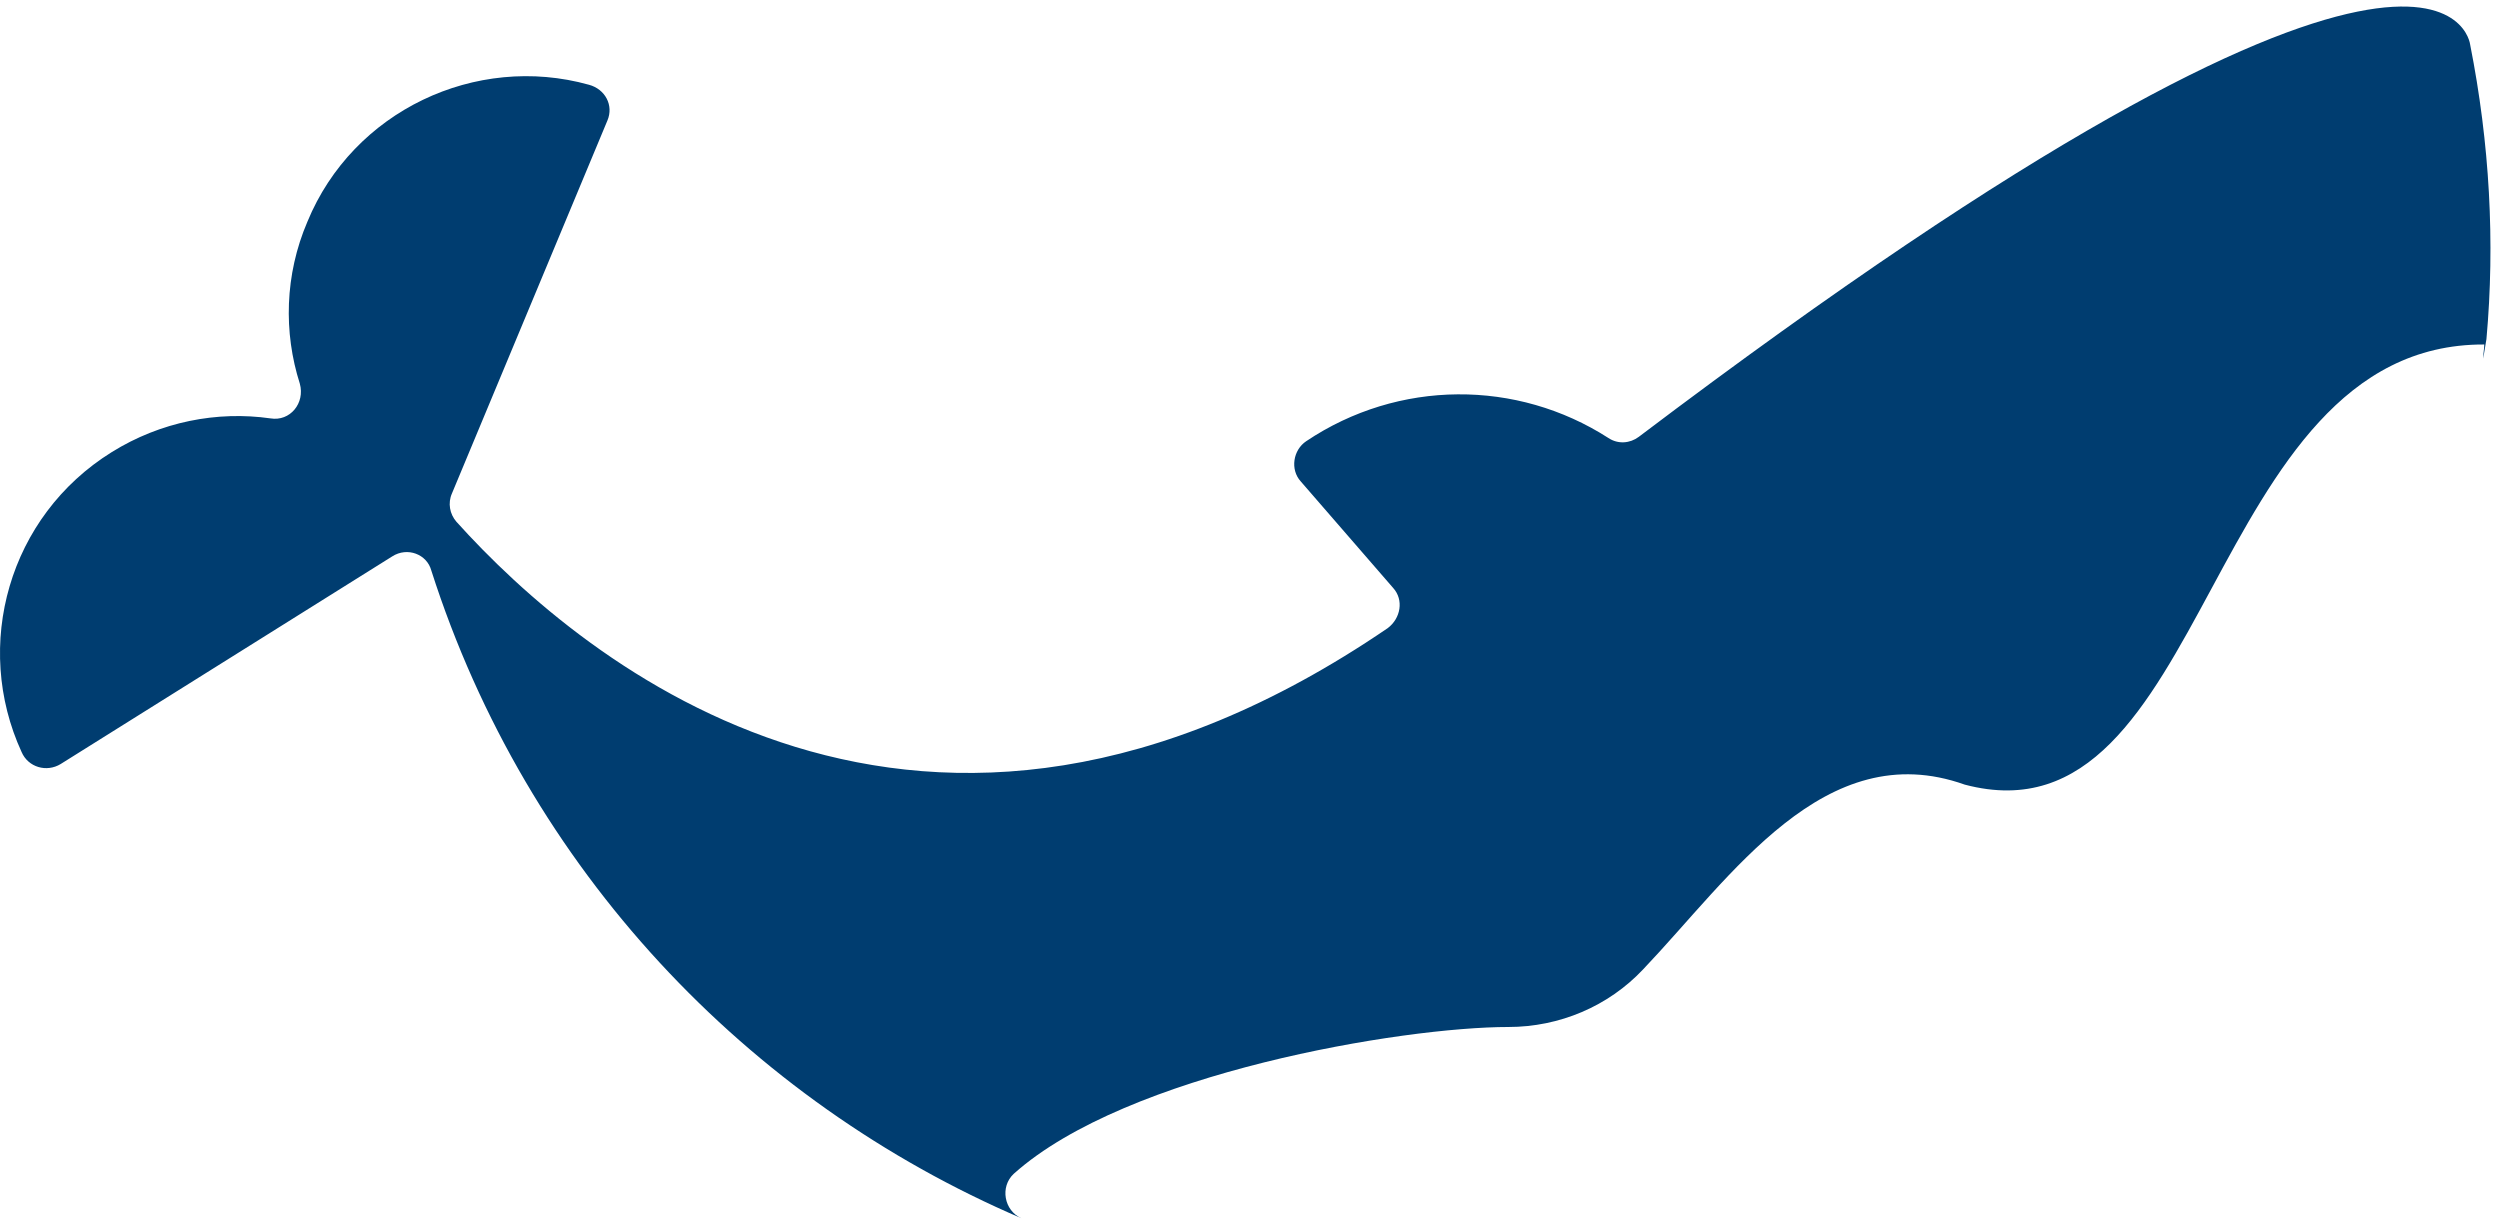
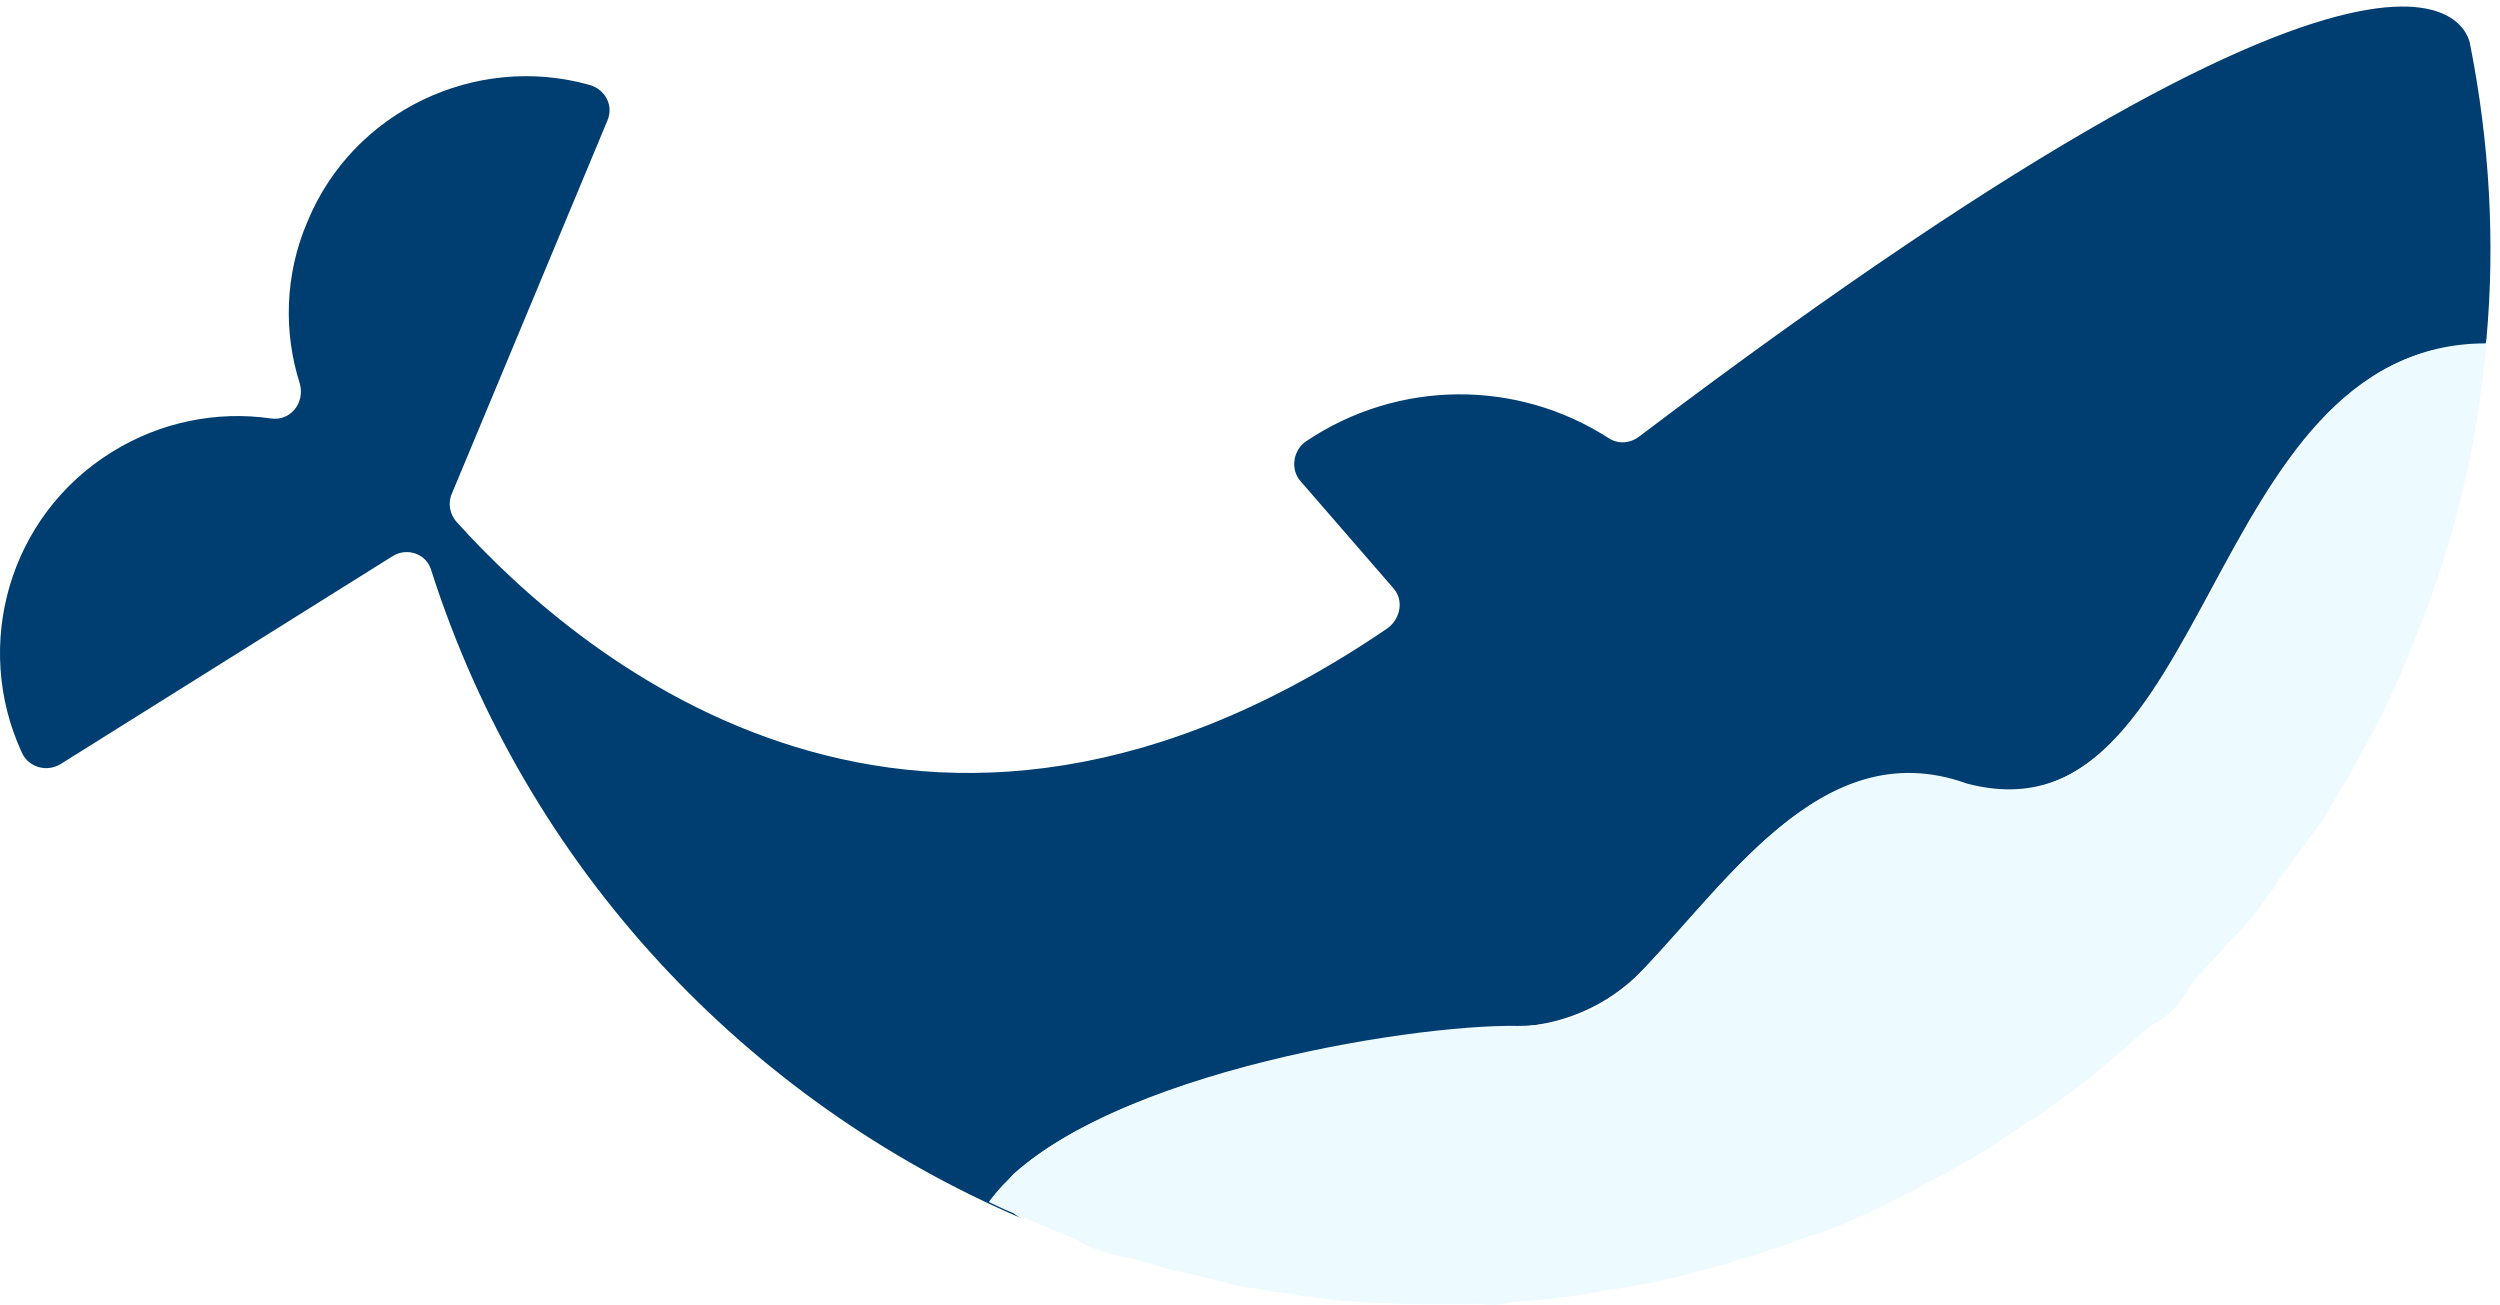
- <svg xmlns="http://www.w3.org/2000/svg" width="228" height="112" viewBox="0 0 228 112" fill="none">
+ <svg xmlns="http://www.w3.org/2000/svg" width="228" height="119" viewBox="0 0 228 119" fill="none">
  <path d="M226.764 30.922C227.557 22.101 227.062 13.081 225.277 4.062C225.277 4.062 223.097 -15.861 149.454 39.842C148.661 40.437 147.571 40.536 146.679 39.941C138.353 34.589 127.549 34.589 119.125 40.239C117.935 41.032 117.638 42.816 118.629 43.906L127.054 53.619C128.045 54.71 127.748 56.395 126.558 57.287C84.137 86.228 53.213 60.458 41.616 47.573C41.021 46.88 40.823 45.888 41.22 44.996L55.393 11C55.988 9.612 55.195 8.125 53.708 7.729C43.4 4.854 32.2 10.108 28.037 20.217C25.956 25.074 25.857 30.327 27.343 34.986C27.839 36.77 26.451 38.455 24.667 38.157C19.811 37.464 14.657 38.455 10.196 41.23C0.78 47.078 -2.49 58.873 1.97 68.586C2.564 69.973 4.249 70.469 5.538 69.676L35.768 50.745C37.156 49.853 38.94 50.547 39.336 52.033C48.059 79.29 68.179 100.402 93.156 111.106C91.57 110.413 91.174 108.232 92.462 107.043C102.77 97.825 127.946 93.662 137.56 93.662C142.218 93.662 146.679 91.779 149.85 88.409C157.879 79.984 166.403 67 179.189 71.559C201.688 77.506 200.895 31.318 226.566 31.417C226.566 31.814 226.467 32.21 226.467 32.706" fill="#003D70" />
+   <path d="M200.3 89.202C201.093 88.31 201.886 87.517 202.679 86.625C202.778 86.427 202.976 86.328 203.076 86.129C204.463 84.742 205.752 83.354 206.842 81.669C207.139 81.273 207.437 80.876 207.635 80.48C208.329 79.489 209.122 78.497 209.815 77.506L209.914 77.407C210.608 76.416 211.401 75.425 212.095 74.335L213.978 71.163C215.861 67.892 217.646 64.522 219.132 61.053V60.954C220.619 57.485 222.007 53.917 223.097 50.249C224.98 44.104 226.169 37.86 226.764 31.318C201.093 31.219 201.886 77.407 179.387 71.46C165.907 66.603 157.185 81.174 148.859 89.499C146.084 92.274 142.318 93.563 138.452 93.563C128.541 93.365 98.409 98.221 90.183 109.62C91.174 110.115 92.264 110.611 93.354 111.007C93.454 111.106 93.652 111.106 93.751 111.206C94.742 111.602 95.832 112.098 96.823 112.494C97.319 112.692 97.914 112.89 98.409 113.188C99.797 113.981 101.284 114.476 102.77 114.675C103.266 114.774 103.762 114.873 104.257 115.071C105.347 115.368 106.339 115.666 107.429 115.963C107.627 115.963 107.825 116.062 108.024 116.062C109.114 116.36 110.204 116.558 111.294 116.855C111.493 116.855 111.592 116.954 111.79 116.954C112.484 117.252 113.277 117.351 114.07 117.45C114.466 117.45 114.863 117.549 115.259 117.648C116.349 117.846 117.44 117.945 118.53 118.144C118.728 118.144 118.926 118.243 119.125 118.243C120.215 118.342 121.305 118.54 122.494 118.639C122.594 118.639 122.792 118.639 122.891 118.639C123.981 118.738 125.071 118.837 126.162 118.837C126.261 118.837 126.36 118.837 126.459 118.837C127.549 118.937 128.739 118.937 129.829 118.937C130.027 118.937 130.225 118.937 130.523 118.937C131.613 118.937 132.802 118.937 133.893 118.937C134.388 118.937 134.785 118.837 135.28 118.937C135.974 119.036 136.767 119.036 137.461 118.837C137.659 118.738 137.857 118.738 138.056 118.738C139.245 118.639 140.335 118.54 141.525 118.441C141.723 118.441 141.921 118.441 142.218 118.342C143.309 118.243 144.498 118.045 145.588 117.846C145.787 117.846 145.985 117.747 146.183 117.747C147.372 117.549 148.562 117.351 149.751 117.152C150.941 116.954 152.13 116.657 153.319 116.36C153.518 116.26 153.815 116.26 154.013 116.161C155.104 115.864 156.293 115.567 157.383 115.269C157.78 115.17 158.176 114.972 158.672 114.873C159.465 114.675 160.357 114.377 161.15 114.08C161.249 113.981 161.447 113.981 161.546 113.981C162.636 113.584 163.727 113.188 164.916 112.791C165.114 112.692 165.312 112.593 165.61 112.593C166.7 112.197 167.79 111.8 168.781 111.305C168.98 111.206 169.079 111.206 169.277 111.106C170.268 110.71 171.259 110.214 172.251 109.719C172.35 109.62 172.449 109.62 172.548 109.521C173.638 109.025 174.629 108.529 175.62 107.935C175.819 107.836 176.017 107.736 176.215 107.637C177.206 107.142 178.197 106.547 179.288 105.952C179.387 105.952 179.387 105.853 179.486 105.853C180.477 105.259 181.468 104.664 182.36 104.069C182.459 103.97 182.658 103.871 182.757 103.772C183.748 103.177 184.64 102.483 185.631 101.889C185.829 101.79 185.928 101.69 186.127 101.591C187.118 100.897 188.01 100.204 189.001 99.51C189.001 99.51 189.1 99.51 189.1 99.411C189.992 98.717 190.983 98.023 191.875 97.23C191.975 97.131 192.074 97.032 192.173 96.933C193.065 96.239 193.957 95.446 194.849 94.653C195.444 94.158 196.038 93.563 196.633 93.266C197.921 92.572 198.814 91.481 199.606 90.193C199.606 89.896 199.904 89.598 200.3 89.202Z" fill="#EDFAFF" />
</svg>
